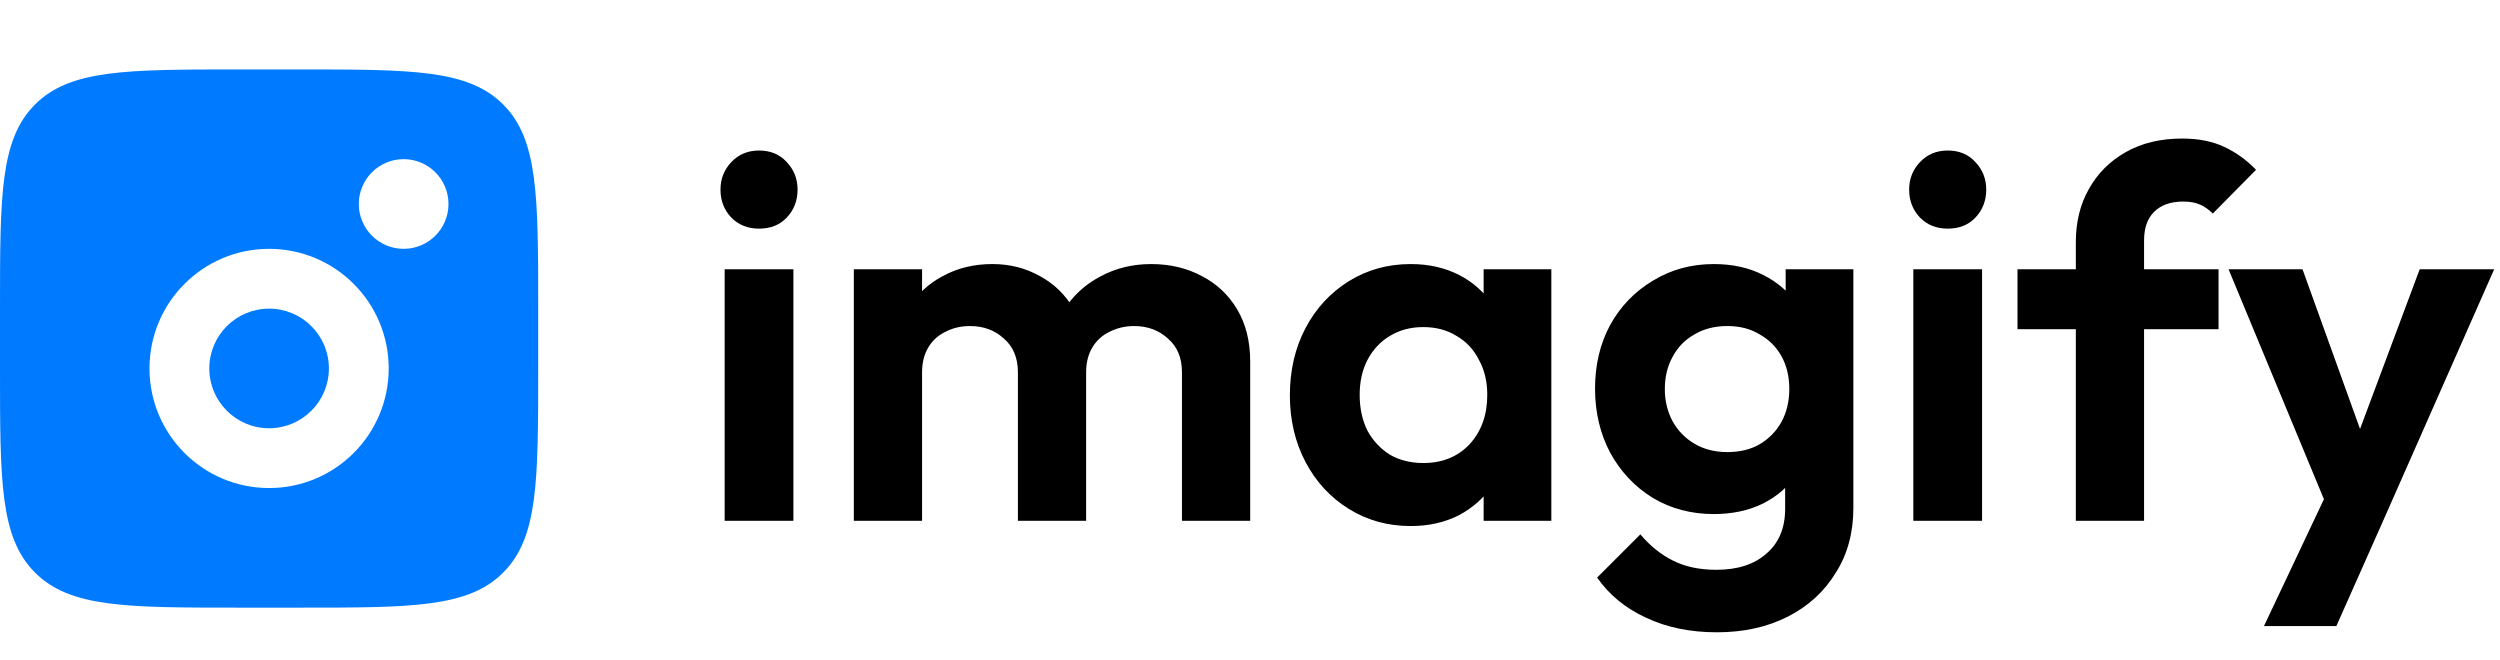
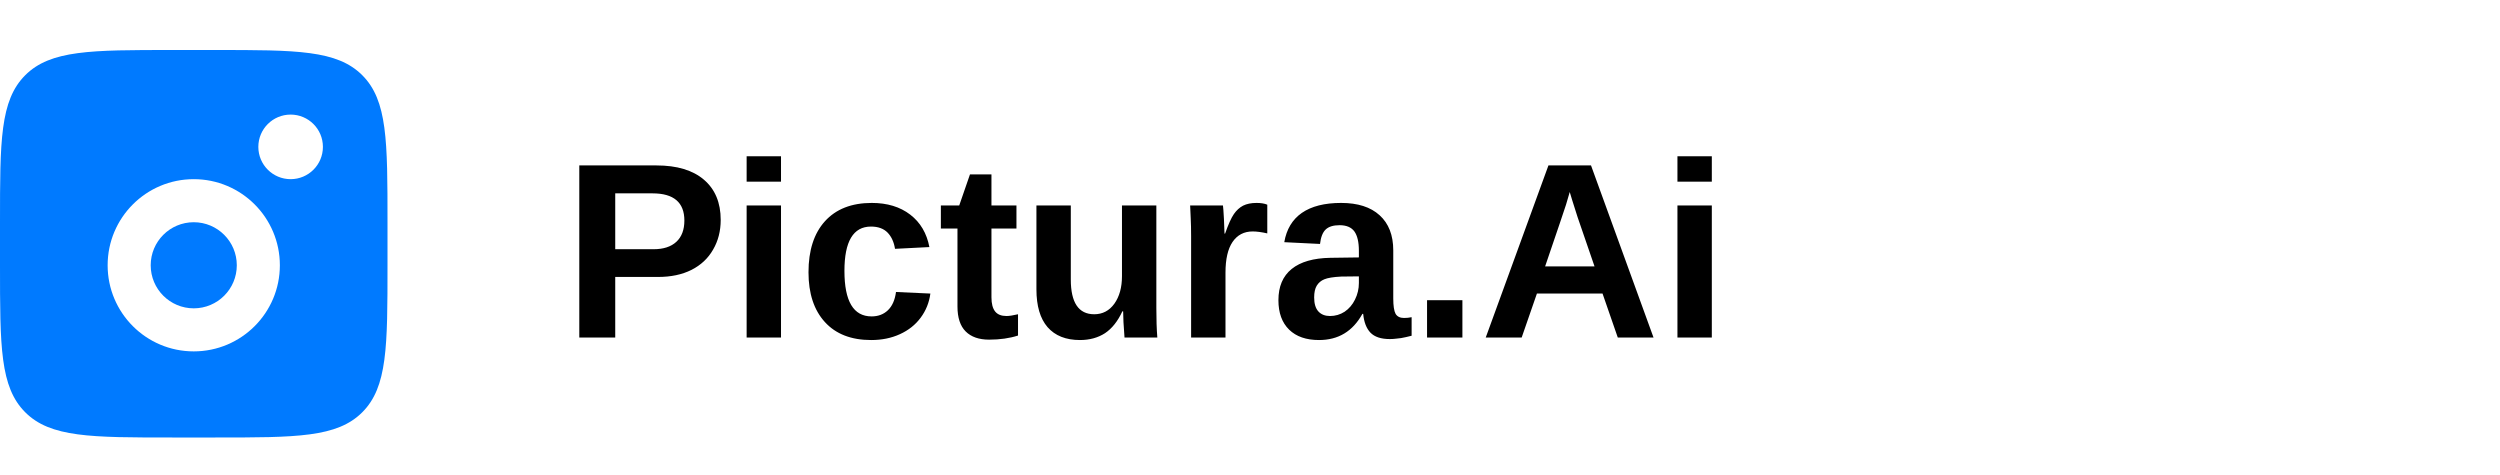
- <svg xmlns="http://www.w3.org/2000/svg" width="144" height="38" viewBox="0 0 144 38" fill="none">
-   <path d="M41.74 30V15.51H45.7V30H41.74ZM43.72 13.17C43.08 13.17 42.55 12.96 42.13 12.54C41.71 12.1 41.5 11.56 41.5 10.92C41.5 10.3 41.71 9.77 42.13 9.33C42.55 8.89 43.08 8.67 43.72 8.67C44.38 8.67 44.91 8.89 45.31 9.33C45.73 9.77 45.94 10.3 45.94 10.92C45.94 11.56 45.73 12.1 45.31 12.54C44.91 12.96 44.38 13.17 43.72 13.17ZM49.181 30V15.51H53.111V30H49.181ZM58.631 30V21.45C58.631 20.61 58.361 19.96 57.821 19.5C57.301 19.02 56.651 18.78 55.871 18.78C55.351 18.78 54.881 18.89 54.461 19.11C54.041 19.31 53.711 19.61 53.471 20.01C53.231 20.41 53.111 20.89 53.111 21.45L51.581 20.7C51.581 19.58 51.821 18.61 52.301 17.79C52.801 16.97 53.471 16.34 54.311 15.9C55.151 15.44 56.101 15.21 57.161 15.21C58.161 15.21 59.071 15.44 59.891 15.9C60.711 16.34 61.361 16.97 61.841 17.79C62.321 18.59 62.561 19.56 62.561 20.7V30H58.631ZM68.081 30V21.45C68.081 20.61 67.811 19.96 67.271 19.5C66.751 19.02 66.101 18.78 65.321 18.78C64.821 18.78 64.351 18.89 63.911 19.11C63.491 19.31 63.161 19.61 62.921 20.01C62.681 20.41 62.561 20.89 62.561 21.45L60.311 20.91C60.391 19.75 60.701 18.75 61.241 17.91C61.781 17.05 62.491 16.39 63.371 15.93C64.251 15.45 65.231 15.21 66.311 15.21C67.391 15.21 68.361 15.44 69.221 15.9C70.081 16.34 70.761 16.98 71.261 17.82C71.761 18.66 72.011 19.66 72.011 20.82V30H68.081ZM81.257 30.3C79.937 30.3 78.747 29.97 77.687 29.31C76.627 28.65 75.797 27.75 75.197 26.61C74.597 25.47 74.297 24.19 74.297 22.77C74.297 21.33 74.597 20.04 75.197 18.9C75.797 17.76 76.627 16.86 77.687 16.2C78.747 15.54 79.937 15.21 81.257 15.21C82.297 15.21 83.227 15.42 84.047 15.84C84.867 16.26 85.517 16.85 85.997 17.61C86.497 18.35 86.767 19.19 86.807 20.13V25.35C86.767 26.31 86.497 27.16 85.997 27.9C85.517 28.64 84.867 29.23 84.047 29.67C83.227 30.09 82.297 30.3 81.257 30.3ZM81.977 26.67C83.077 26.67 83.967 26.31 84.647 25.59C85.327 24.85 85.667 23.9 85.667 22.74C85.667 21.98 85.507 21.31 85.187 20.73C84.887 20.13 84.457 19.67 83.897 19.35C83.357 19.01 82.717 18.84 81.977 18.84C81.257 18.84 80.617 19.01 80.057 19.35C79.517 19.67 79.087 20.13 78.767 20.73C78.467 21.31 78.317 21.98 78.317 22.74C78.317 23.52 78.467 24.21 78.767 24.81C79.087 25.39 79.517 25.85 80.057 26.19C80.617 26.51 81.257 26.67 81.977 26.67ZM85.457 30V26.1L86.087 22.56L85.457 19.08V15.51H89.357V30H85.457ZM98.894 36.42C97.354 36.42 95.994 36.14 94.814 35.58C93.634 35.04 92.694 34.27 91.994 33.27L94.484 30.78C95.044 31.44 95.664 31.94 96.344 32.28C97.044 32.64 97.884 32.82 98.864 32.82C100.084 32.82 101.044 32.51 101.744 31.89C102.464 31.27 102.824 30.41 102.824 29.31V25.68L103.484 22.5L102.854 19.32V15.51H106.754V29.25C106.754 30.69 106.414 31.94 105.734 33C105.074 34.08 104.154 34.92 102.974 35.52C101.794 36.12 100.434 36.42 98.894 36.42ZM98.714 29.61C97.414 29.61 96.244 29.3 95.204 28.68C94.164 28.04 93.344 27.17 92.744 26.07C92.164 24.97 91.874 23.74 91.874 22.38C91.874 21.02 92.164 19.8 92.744 18.72C93.344 17.64 94.164 16.79 95.204 16.17C96.244 15.53 97.414 15.21 98.714 15.21C99.794 15.21 100.744 15.42 101.564 15.84C102.404 16.26 103.064 16.84 103.544 17.58C104.024 18.3 104.284 19.15 104.324 20.13V24.69C104.284 25.65 104.014 26.51 103.514 27.27C103.034 28.01 102.374 28.59 101.534 29.01C100.714 29.41 99.774 29.61 98.714 29.61ZM99.494 26.04C100.214 26.04 100.834 25.89 101.354 25.59C101.894 25.27 102.314 24.84 102.614 24.3C102.914 23.74 103.064 23.11 103.064 22.41C103.064 21.69 102.914 21.06 102.614 20.52C102.314 19.98 101.894 19.56 101.354 19.26C100.834 18.94 100.214 18.78 99.494 18.78C98.774 18.78 98.144 18.94 97.604 19.26C97.064 19.56 96.644 19.99 96.344 20.55C96.044 21.09 95.894 21.71 95.894 22.41C95.894 23.09 96.044 23.71 96.344 24.27C96.644 24.81 97.064 25.24 97.604 25.56C98.144 25.88 98.774 26.04 99.494 26.04ZM110.207 30V15.51H114.167V30H110.207ZM112.187 13.17C111.547 13.17 111.017 12.96 110.597 12.54C110.177 12.1 109.967 11.56 109.967 10.92C109.967 10.3 110.177 9.77 110.597 9.33C111.017 8.89 111.547 8.67 112.187 8.67C112.847 8.67 113.377 8.89 113.777 9.33C114.197 9.77 114.407 10.3 114.407 10.92C114.407 11.56 114.197 12.1 113.777 12.54C113.377 12.96 112.847 13.17 112.187 13.17ZM119.568 30V13.95C119.568 12.79 119.818 11.77 120.318 10.89C120.818 9.99 121.528 9.28 122.448 8.76C123.368 8.24 124.448 7.98 125.688 7.98C126.628 7.98 127.438 8.14 128.118 8.46C128.798 8.78 129.408 9.22 129.948 9.78L127.458 12.3C127.238 12.08 126.998 11.91 126.738 11.79C126.478 11.67 126.148 11.61 125.748 11.61C125.028 11.61 124.468 11.81 124.068 12.21C123.688 12.59 123.498 13.14 123.498 13.86V30H119.568ZM116.208 18.96V15.51H127.788V18.96H116.208ZM134.425 30.12L128.365 15.51H132.625L136.645 26.67H135.205L139.375 15.51H143.665L137.215 30.12H134.425ZM130.405 36.06L134.815 26.73L137.215 30.12L134.575 36.06H130.405Z" fill="black" />
-   <path fill-rule="evenodd" clip-rule="evenodd" d="M0 17.778C0 11.283 -2.05305e-07 8.035 2.018 6.018C4.035 4 7.283 4 13.778 4H17.222C23.717 4 26.965 4 28.982 6.018C31 8.035 31 11.283 31 17.778V21.222C31 27.717 31 30.965 28.982 32.982C26.965 35 23.717 35 17.222 35H13.778C7.283 35 4.035 35 2.018 32.982C-2.05305e-07 30.965 0 27.717 0 21.222V17.778ZM25.833 11.75C25.833 13.177 24.677 14.333 23.25 14.333C21.823 14.333 20.667 13.177 20.667 11.75C20.667 10.323 21.823 9.167 23.25 9.167C24.677 9.167 25.833 10.323 25.833 11.75ZM18.944 21.222C18.944 23.125 17.402 24.667 15.5 24.667C13.598 24.667 12.056 23.125 12.056 21.222C12.056 19.32 13.598 17.778 15.5 17.778C17.402 17.778 18.944 19.32 18.944 21.222ZM22.389 21.222C22.389 25.027 19.305 28.111 15.5 28.111C11.695 28.111 8.611 25.027 8.611 21.222C8.611 17.418 11.695 14.333 15.5 14.333C19.305 14.333 22.389 17.418 22.389 21.222Z" fill="#007AFF" />
+ <svg xmlns="http://www.w3.org/2000/svg" width="200" height="38" viewBox="0 0 200 38" fill="none">
+   <path fill-rule="evenodd" clip-rule="evenodd" d="M0 17.778C0 11.283 0 8.035 2.018 6.018C4.035 4 7.283 4 13.778 4H17.222C23.717 4 26.965 4 28.982 6.018C31 8.035 31 11.283 31 17.778V21.222C31 27.717 31 30.965 28.982 32.982C26.965 35 23.717 35 17.222 35H13.778C7.283 35 4.035 35 2.018 32.982C0 30.965 0 27.717 0 21.222V17.778ZM25.833 11.75C25.833 13.177 24.677 14.333 23.25 14.333C21.823 14.333 20.667 13.177 20.667 11.75C20.667 10.323 21.823 9.167 23.25 9.167C24.677 9.167 25.833 10.323 25.833 11.75ZM18.944 21.222C18.944 23.125 17.402 24.667 15.5 24.667C13.598 24.667 12.056 23.125 12.056 21.222C12.056 19.32 13.598 17.778 15.5 17.778C17.402 17.778 18.944 19.32 18.944 21.222ZM22.389 21.222C22.389 25.027 19.305 28.111 15.5 28.111C11.695 28.111 8.611 25.027 8.611 21.222C8.611 17.418 11.695 14.333 15.5 14.333C19.305 14.333 22.389 17.418 22.389 21.222Z" fill="#007AFF" />
+   <text x="45" y="27" font-family="Arial, Helvetica, sans-serif" font-size="20" font-weight="600" fill="black">
+     Pictura.Ai
+   </text>
</svg>
